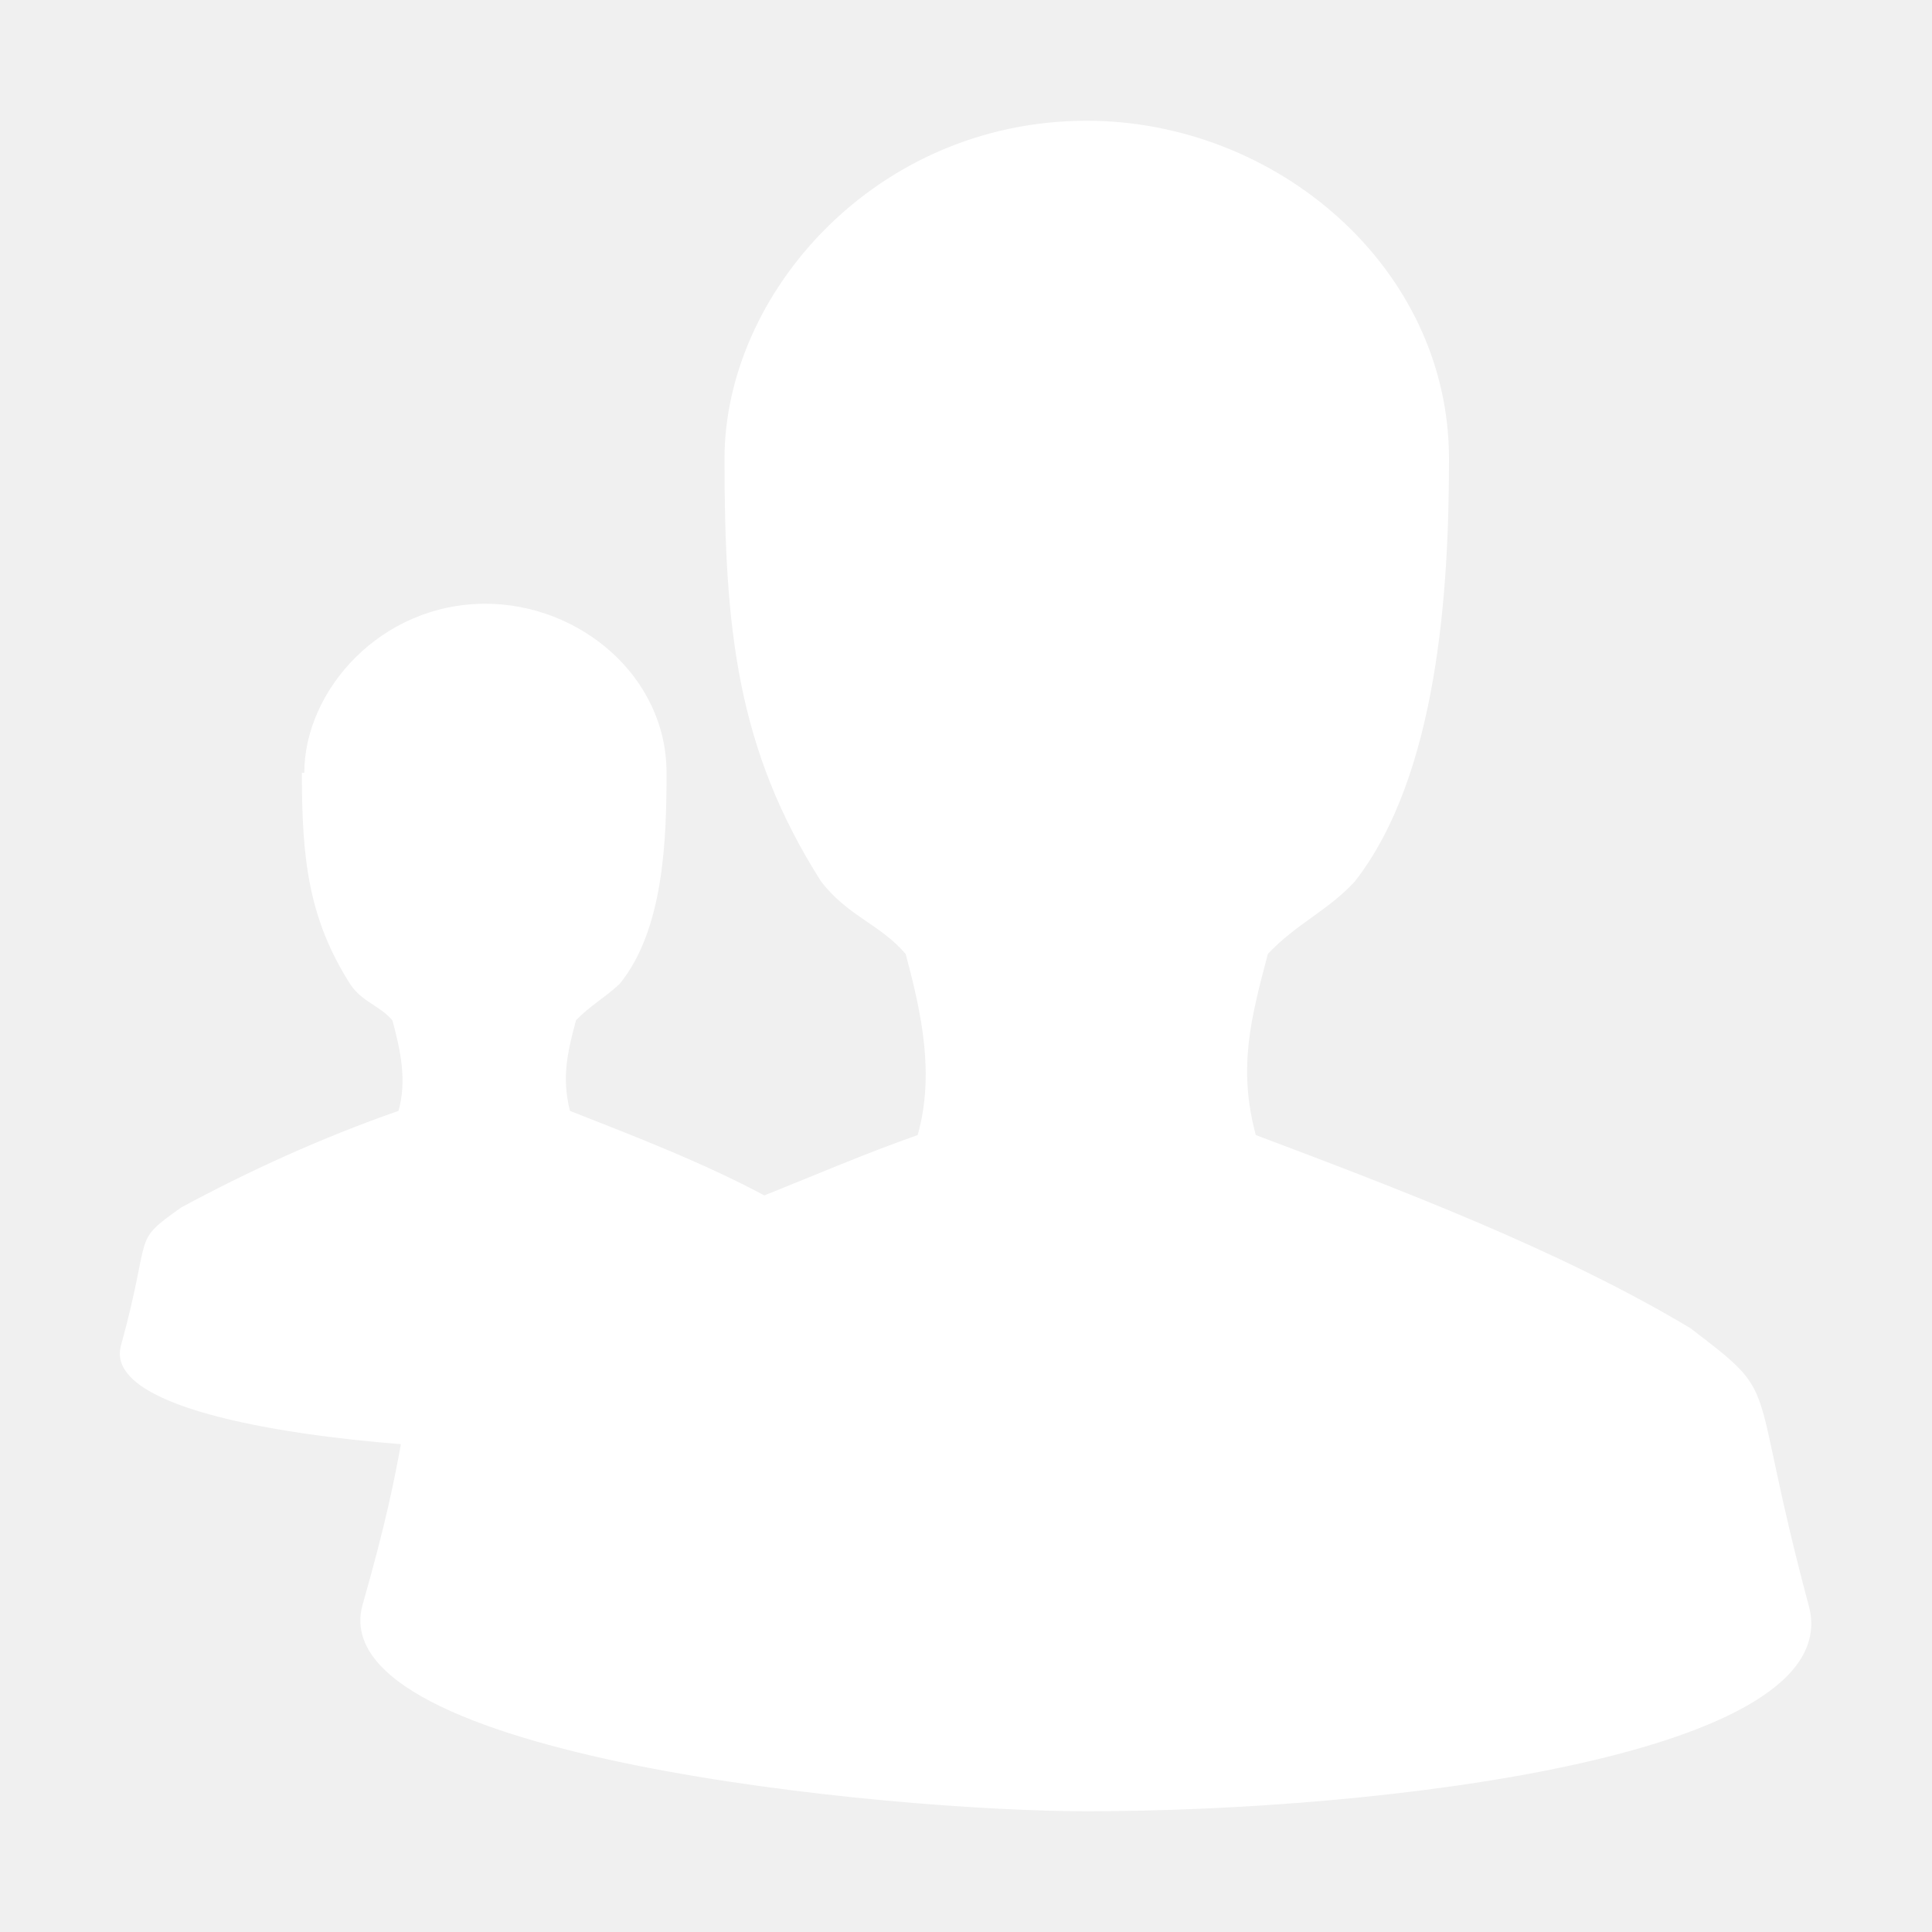
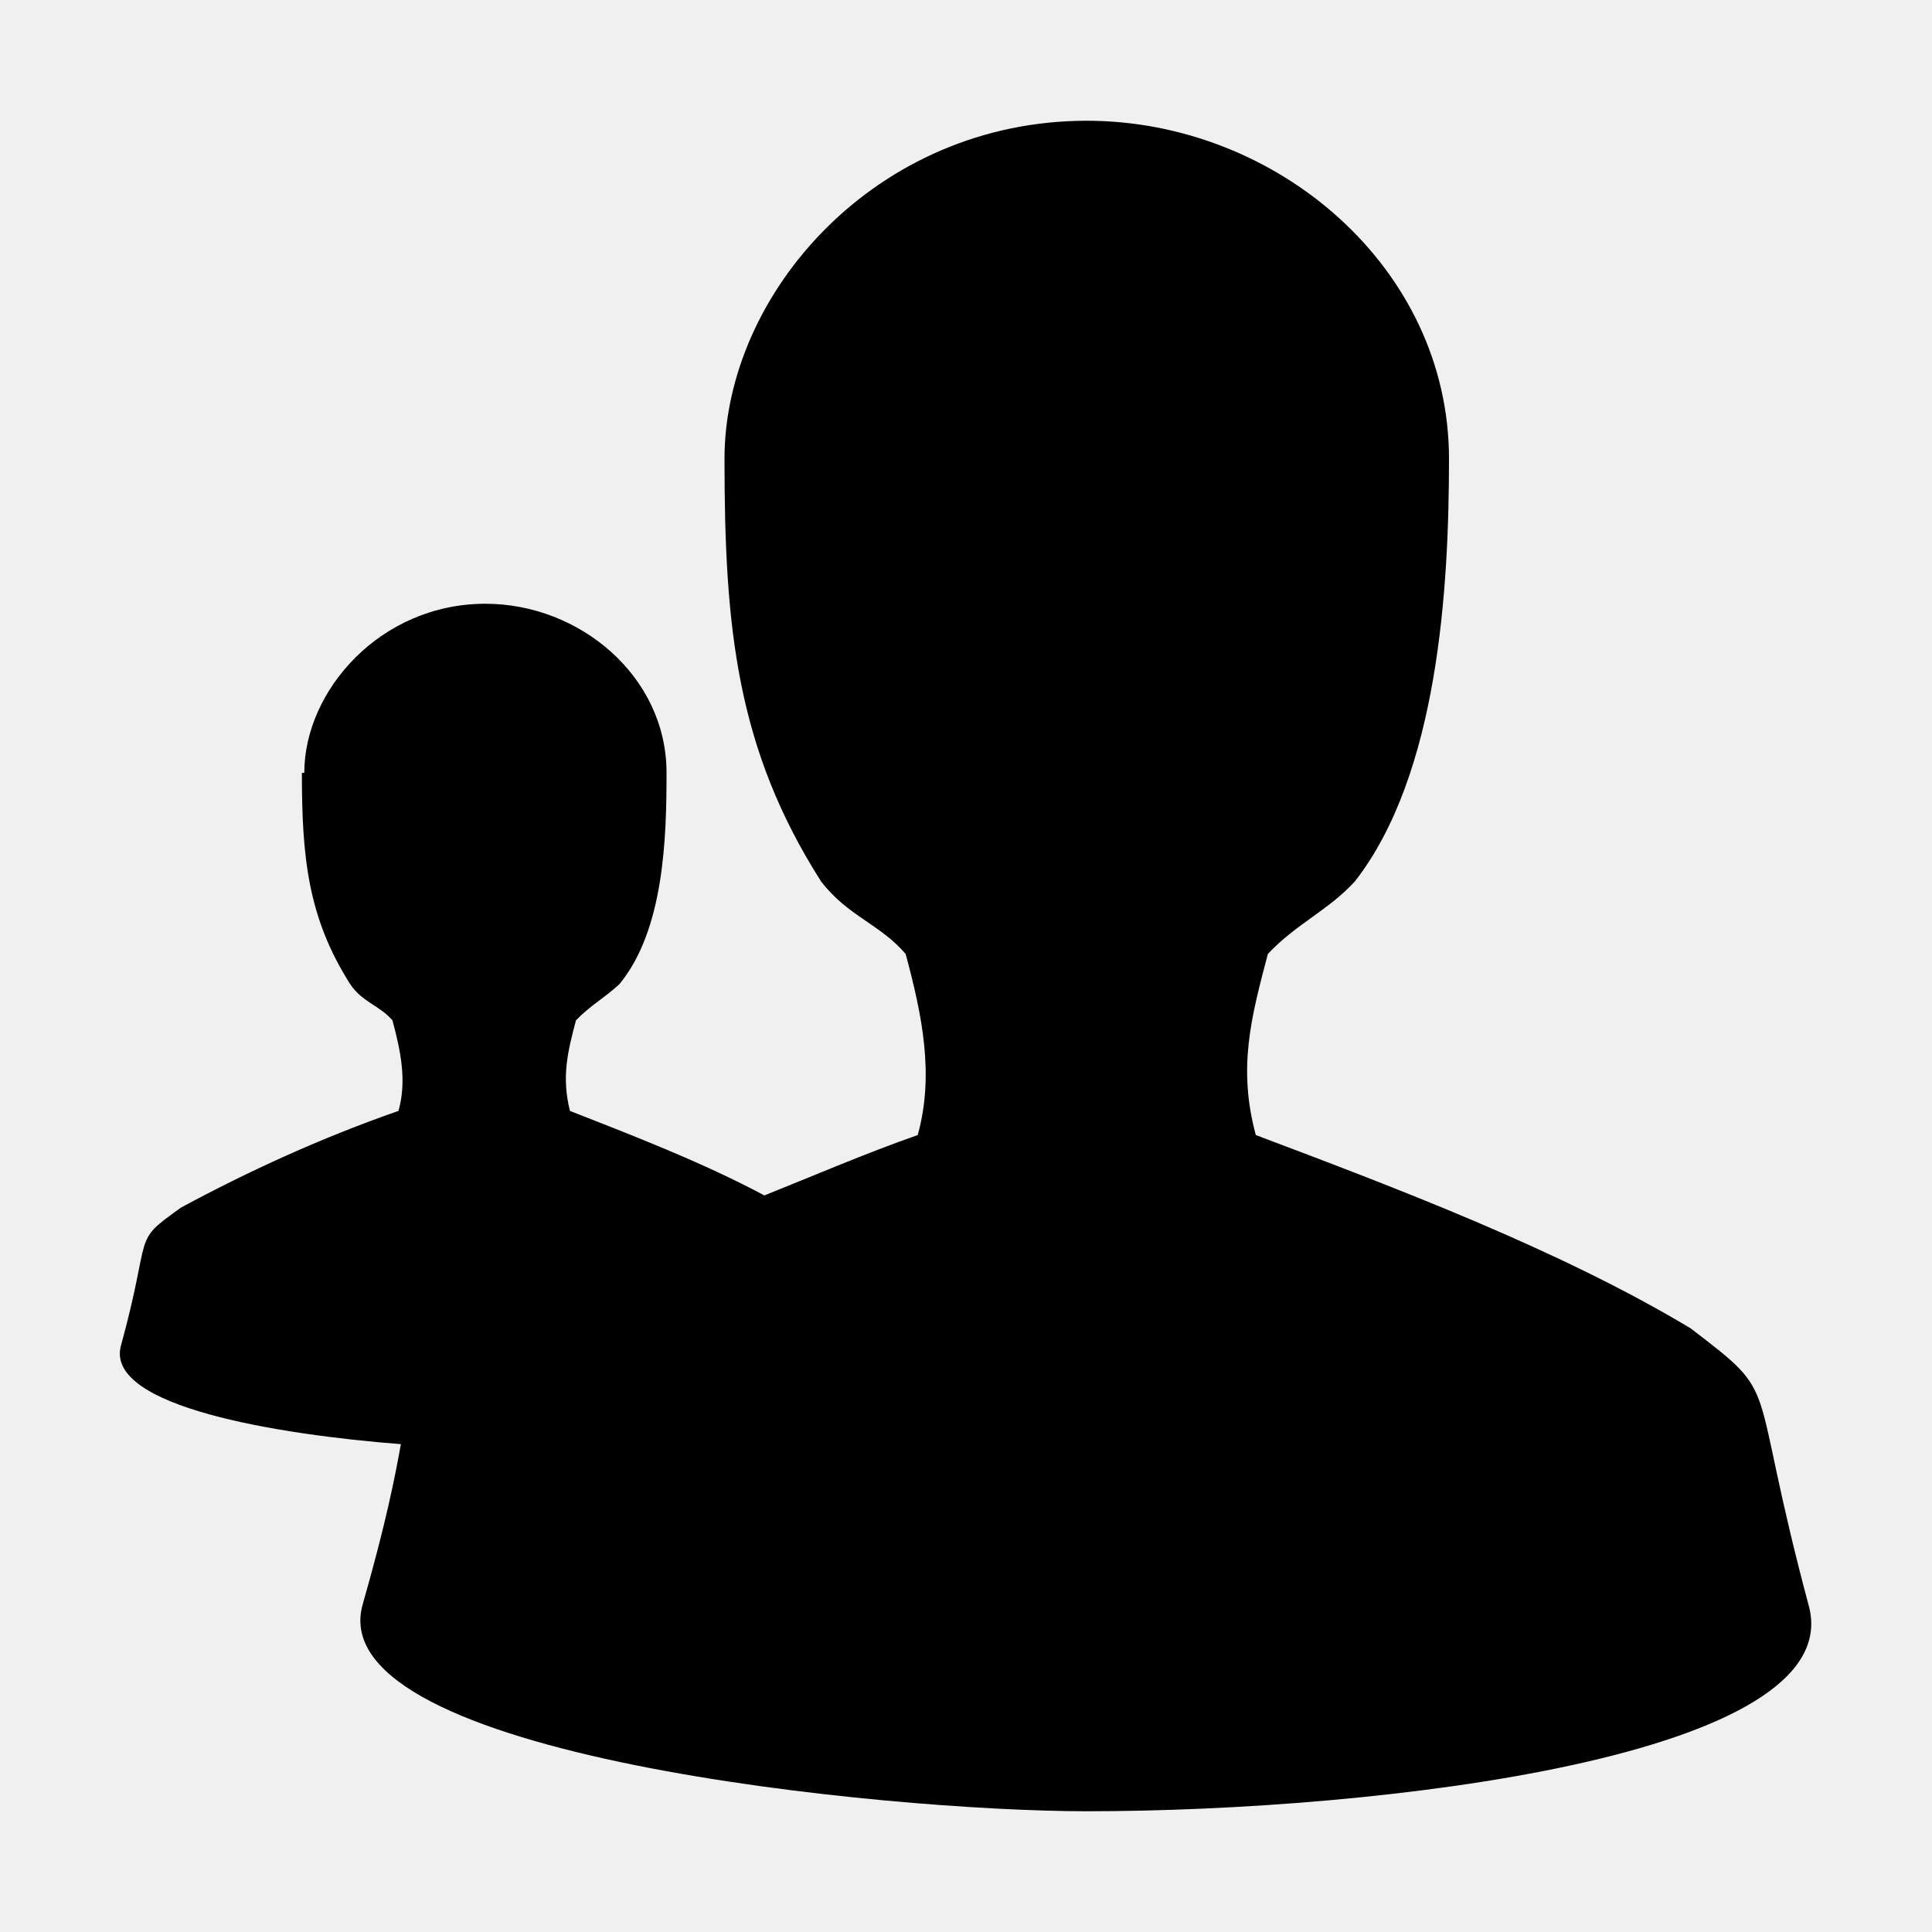
<svg xmlns="http://www.w3.org/2000/svg" viewbox="0 0 16 16" height="16" width="16" version="1.1">
-   <path fill="#fff" d="m9 1c-1.746 0-3 1.43-3 2.8 0 1.4 0.1 2.4 0.8 3.5 0.224 0.29 0.485 0.35 0.7 0.6 0.135 0.5 0.24 1 0.1 1.5-0.436 0.153-0.85 0.332-1.27 0.5-0.51-0.273-1.1-0.5-1.61-0.7-0.07-0.28-0.02-0.487 0.05-0.75 0.12-0.125 0.23-0.18 0.36-0.3 0.37-0.45 0.39-1.21 0.39-1.75 0-0.8-0.72-1.4-1.5-1.4-0.87 0-1.5 0.72-1.5 1.4h-0.02c0 0.7 0.05 1.2 0.4 1.75 0.1 0.15 0.242 0.175 0.35 0.3 0.067 0.25 0.121 0.5 0.05 0.75-0.64 0.223-1.244 0.5-1.8 0.8-0.42 0.3-0.233 0.182-0.5 1.15-0.124 0.5 1.3 0.73 2.32 0.81-0.05 0.275-0.12 0.64-0.32 1.34-0.32 1.25 4.353 1.7 6 1.7 2.43 0 6.313-0.456 5.98-1.7-0.52-1.94-0.208-1.71-0.98-2.3-1.09-0.654-2.452-1.167-3.6-1.6-0.15-0.557-0.04-0.97 0.1-1.5 0.235-0.25 0.5-0.36 0.72-0.6 0.69-0.884 0.78-2.424 0.78-3.5 0-1.586-1.43-2.8-3-2.8z" />
+   <path d="m9 1c-1.746 0-3 1.43-3 2.8 0 1.4 0.1 2.4 0.8 3.5 0.224 0.29 0.485 0.35 0.7 0.6 0.135 0.5 0.24 1 0.1 1.5-0.436 0.153-0.85 0.332-1.27 0.5-0.51-0.273-1.1-0.5-1.61-0.7-0.07-0.28-0.02-0.487 0.05-0.75 0.12-0.125 0.23-0.18 0.36-0.3 0.37-0.45 0.39-1.21 0.39-1.75 0-0.8-0.72-1.4-1.5-1.4-0.87 0-1.5 0.72-1.5 1.4h-0.02c0 0.7 0.05 1.2 0.4 1.75 0.1 0.15 0.242 0.175 0.35 0.3 0.067 0.25 0.121 0.5 0.05 0.75-0.64 0.223-1.244 0.5-1.8 0.8-0.42 0.3-0.233 0.182-0.5 1.15-0.124 0.5 1.3 0.73 2.32 0.81-0.05 0.275-0.12 0.64-0.32 1.34-0.32 1.25 4.353 1.7 6 1.7 2.43 0 6.313-0.456 5.98-1.7-0.52-1.94-0.208-1.71-0.98-2.3-1.09-0.654-2.452-1.167-3.6-1.6-0.15-0.557-0.04-0.97 0.1-1.5 0.235-0.25 0.5-0.36 0.72-0.6 0.69-0.884 0.78-2.424 0.78-3.5 0-1.586-1.43-2.8-3-2.8z" />
</svg>
